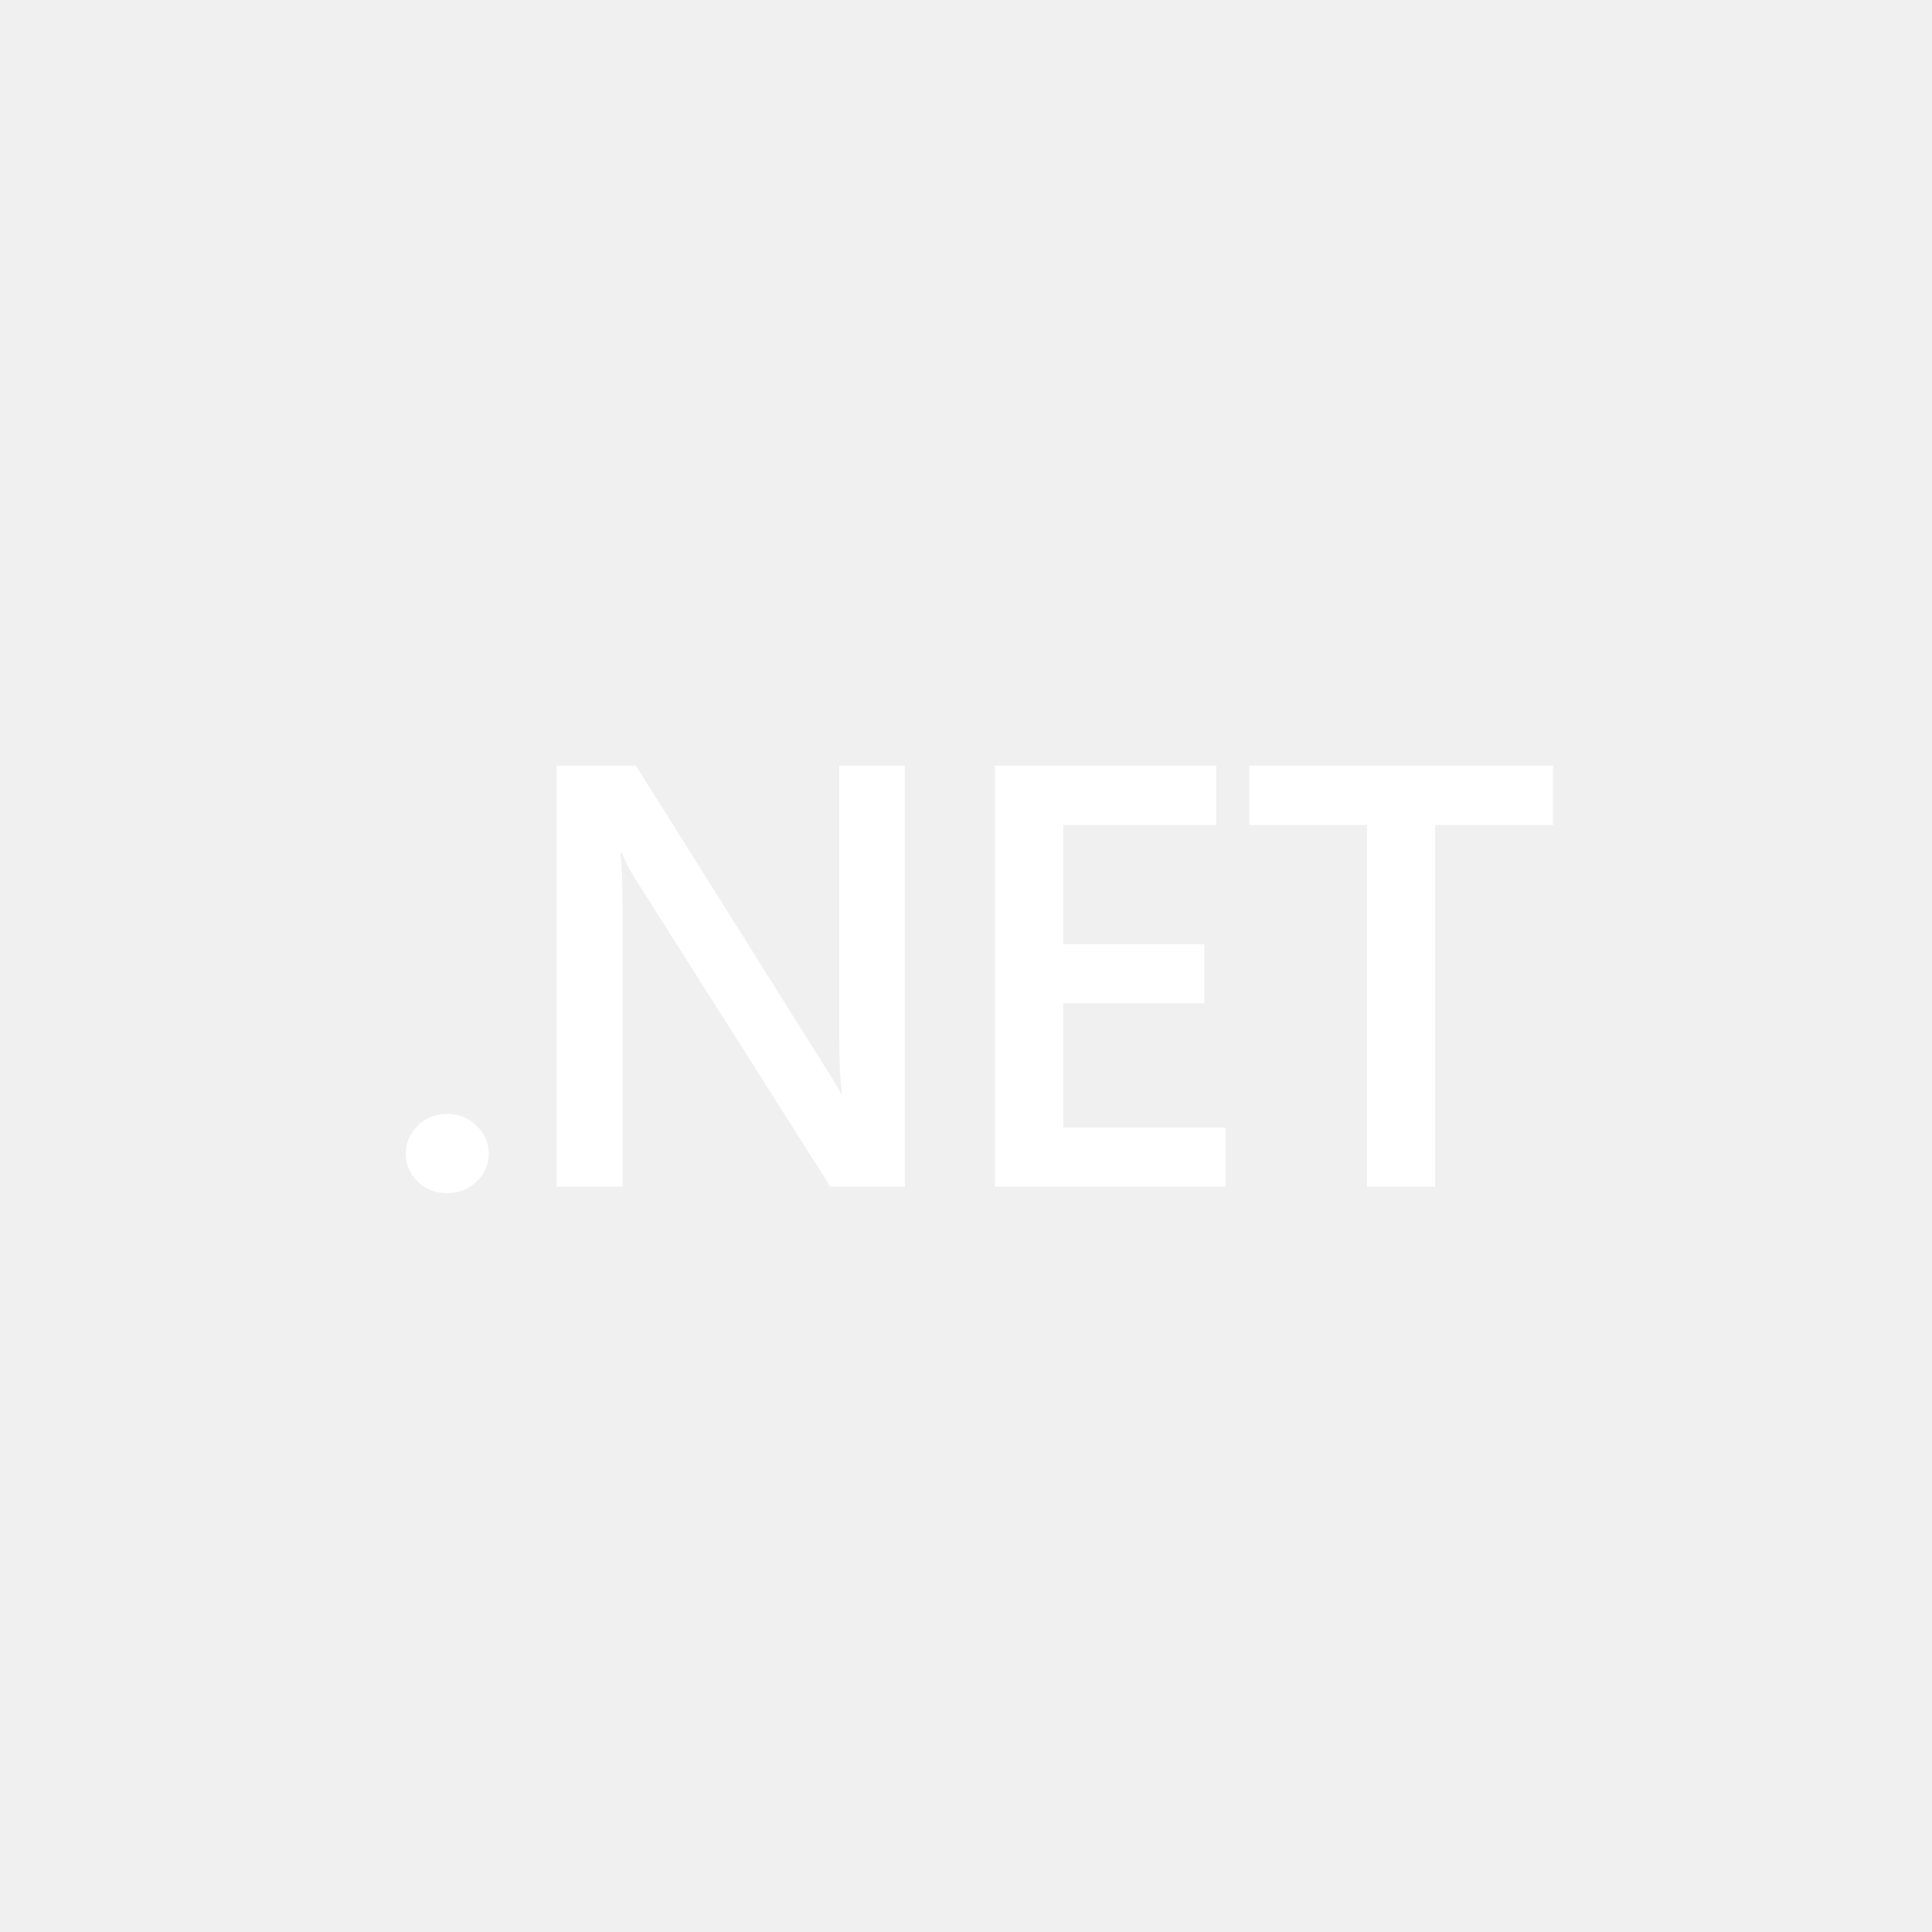
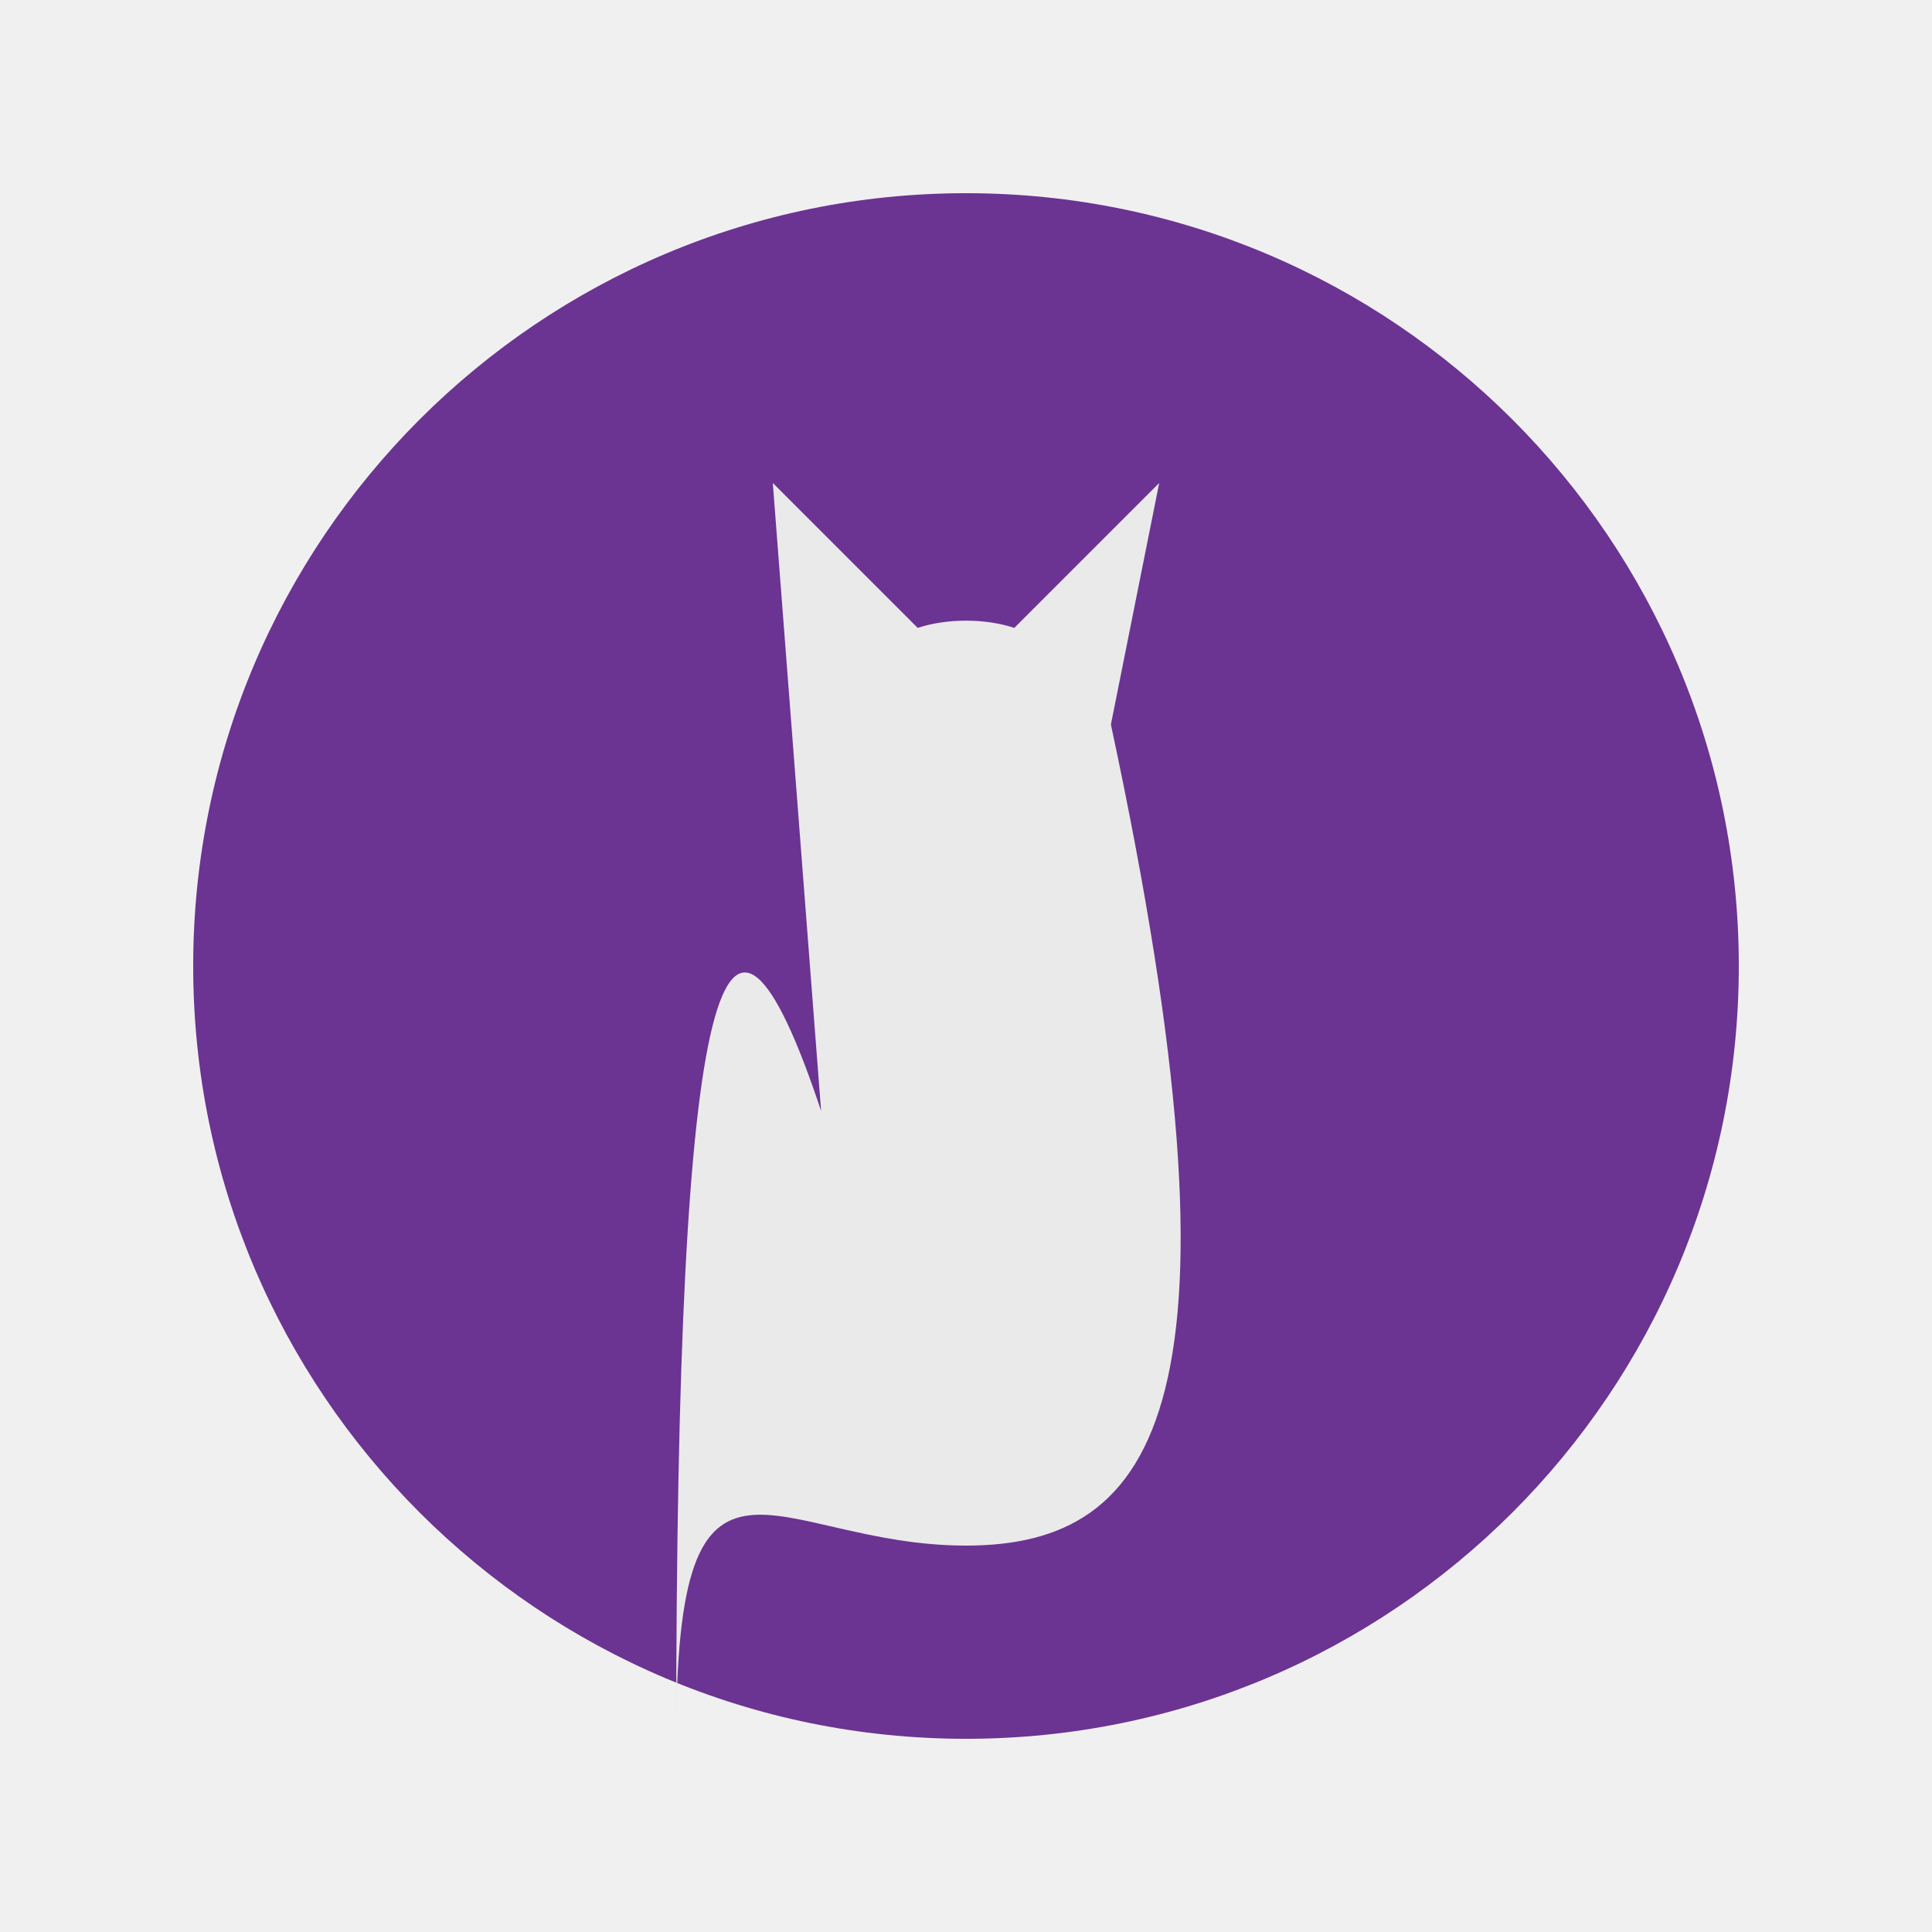
- <svg xmlns="http://www.w3.org/2000/svg" width="456" height="456" viewBox="0 0 456 456" version="1.1" xml:space="preserve" style="fill-rule:evenodd;clip-rule:evenodd;stroke-linejoin:round;stroke-miterlimit:2;">
-   <path d="m 105.5,281.609 c -2.703,0 -5.001,-0.9 -6.893,-2.702 -1.892,-1.848 -2.838,-4.042 -2.838,-6.582 0,-2.587 0.946,-4.804 2.838,-6.652 1.892,-1.848 4.19,-2.772 6.893,-2.772 2.748,0 5.068,0.924 6.96,2.772 1.937,1.848 2.906,4.064 2.906,6.652 0,2.54 -0.968,4.734 -2.906,6.582 -1.892,1.802 -4.212,2.702 -6.96,2.702 z" style="fill:#ffffff;fill-rule:nonzero;stroke-width:0.838" />
-   <path d="M 213.561,280.084 H 195.99 L 149.7,207.054 c -1.171,-1.848 -2.14,-3.765 -2.906,-5.751 h -0.406 c 0.361,2.125 0.541,6.675 0.541,13.65 v 65.132 h -15.543 v -99.36 h 18.719 l 44.737,71.298 c 1.892,2.957 3.109,4.989 3.649,6.098 h 0.27 c -0.45,-2.632 -0.676,-7.09 -0.676,-13.373 v -64.023 h 15.476 z" style="fill:#ffffff;fill-rule:nonzero;stroke-width:0.838" />
-   <path d="m 289.251,280.084 h -54.401 v -99.36 h 52.238 v 13.997 h -36.154 v 28.131 h 33.316 v 13.927 h -33.316 v 29.378 h 38.316 z" style="fill:#ffffff;fill-rule:nonzero;stroke-width:0.838" />
-   <path d="M 366.565,194.721 H 338.722 v 85.363 h -16.084 v -85.363 h -27.775 v -13.997 h 71.701 z" style="fill:#ffffff;fill-rule:nonzero;stroke-width:0.838" />
+ <svg xmlns="http://www.w3.org/2000/svg" width="200" height="200" viewBox="0 0 200 200">
+   <circle cx="100" cy="100" r="80" fill="#6B3392" />
+   <path d="M100 160             C 80 160, 70 145, 70 180             C 70 100, 75 85, 85 115             L 80 50 L 95 65             C 98 64, 102 64, 105 65             L 120 50 L 115 75             C 130 145, 120 160, 100 160 Z" fill="#eaeaea" />
</svg>
